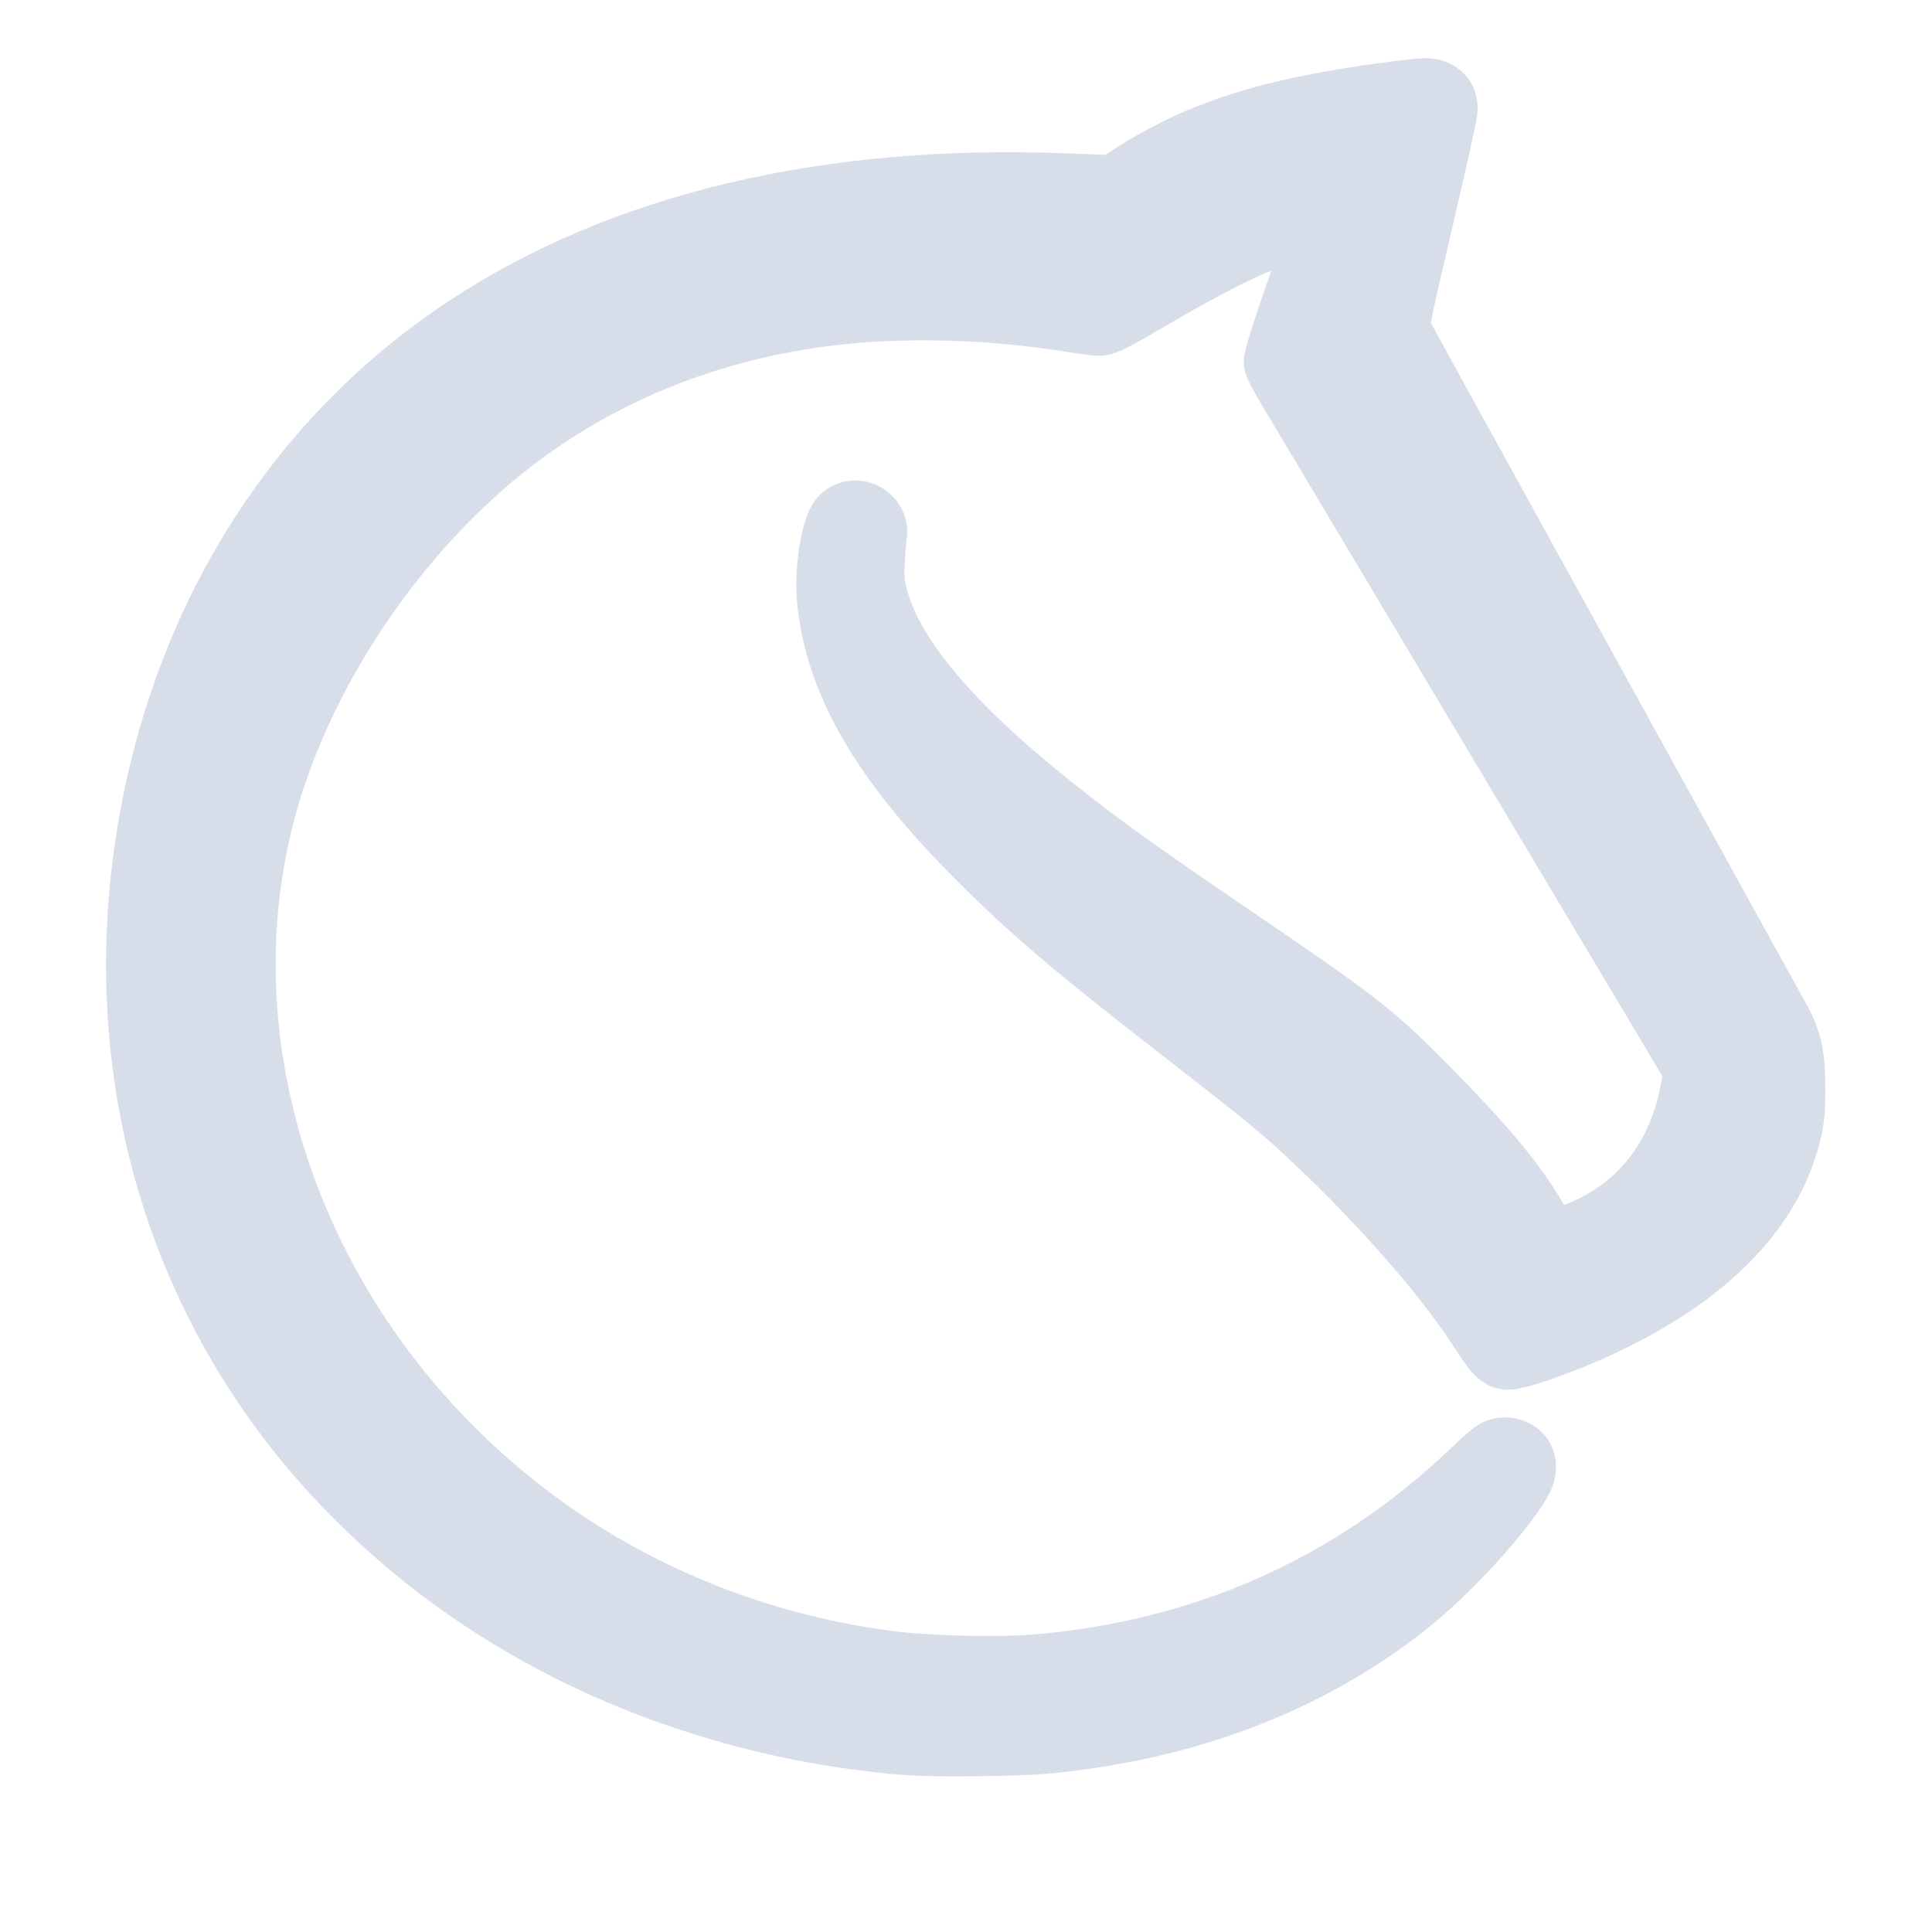
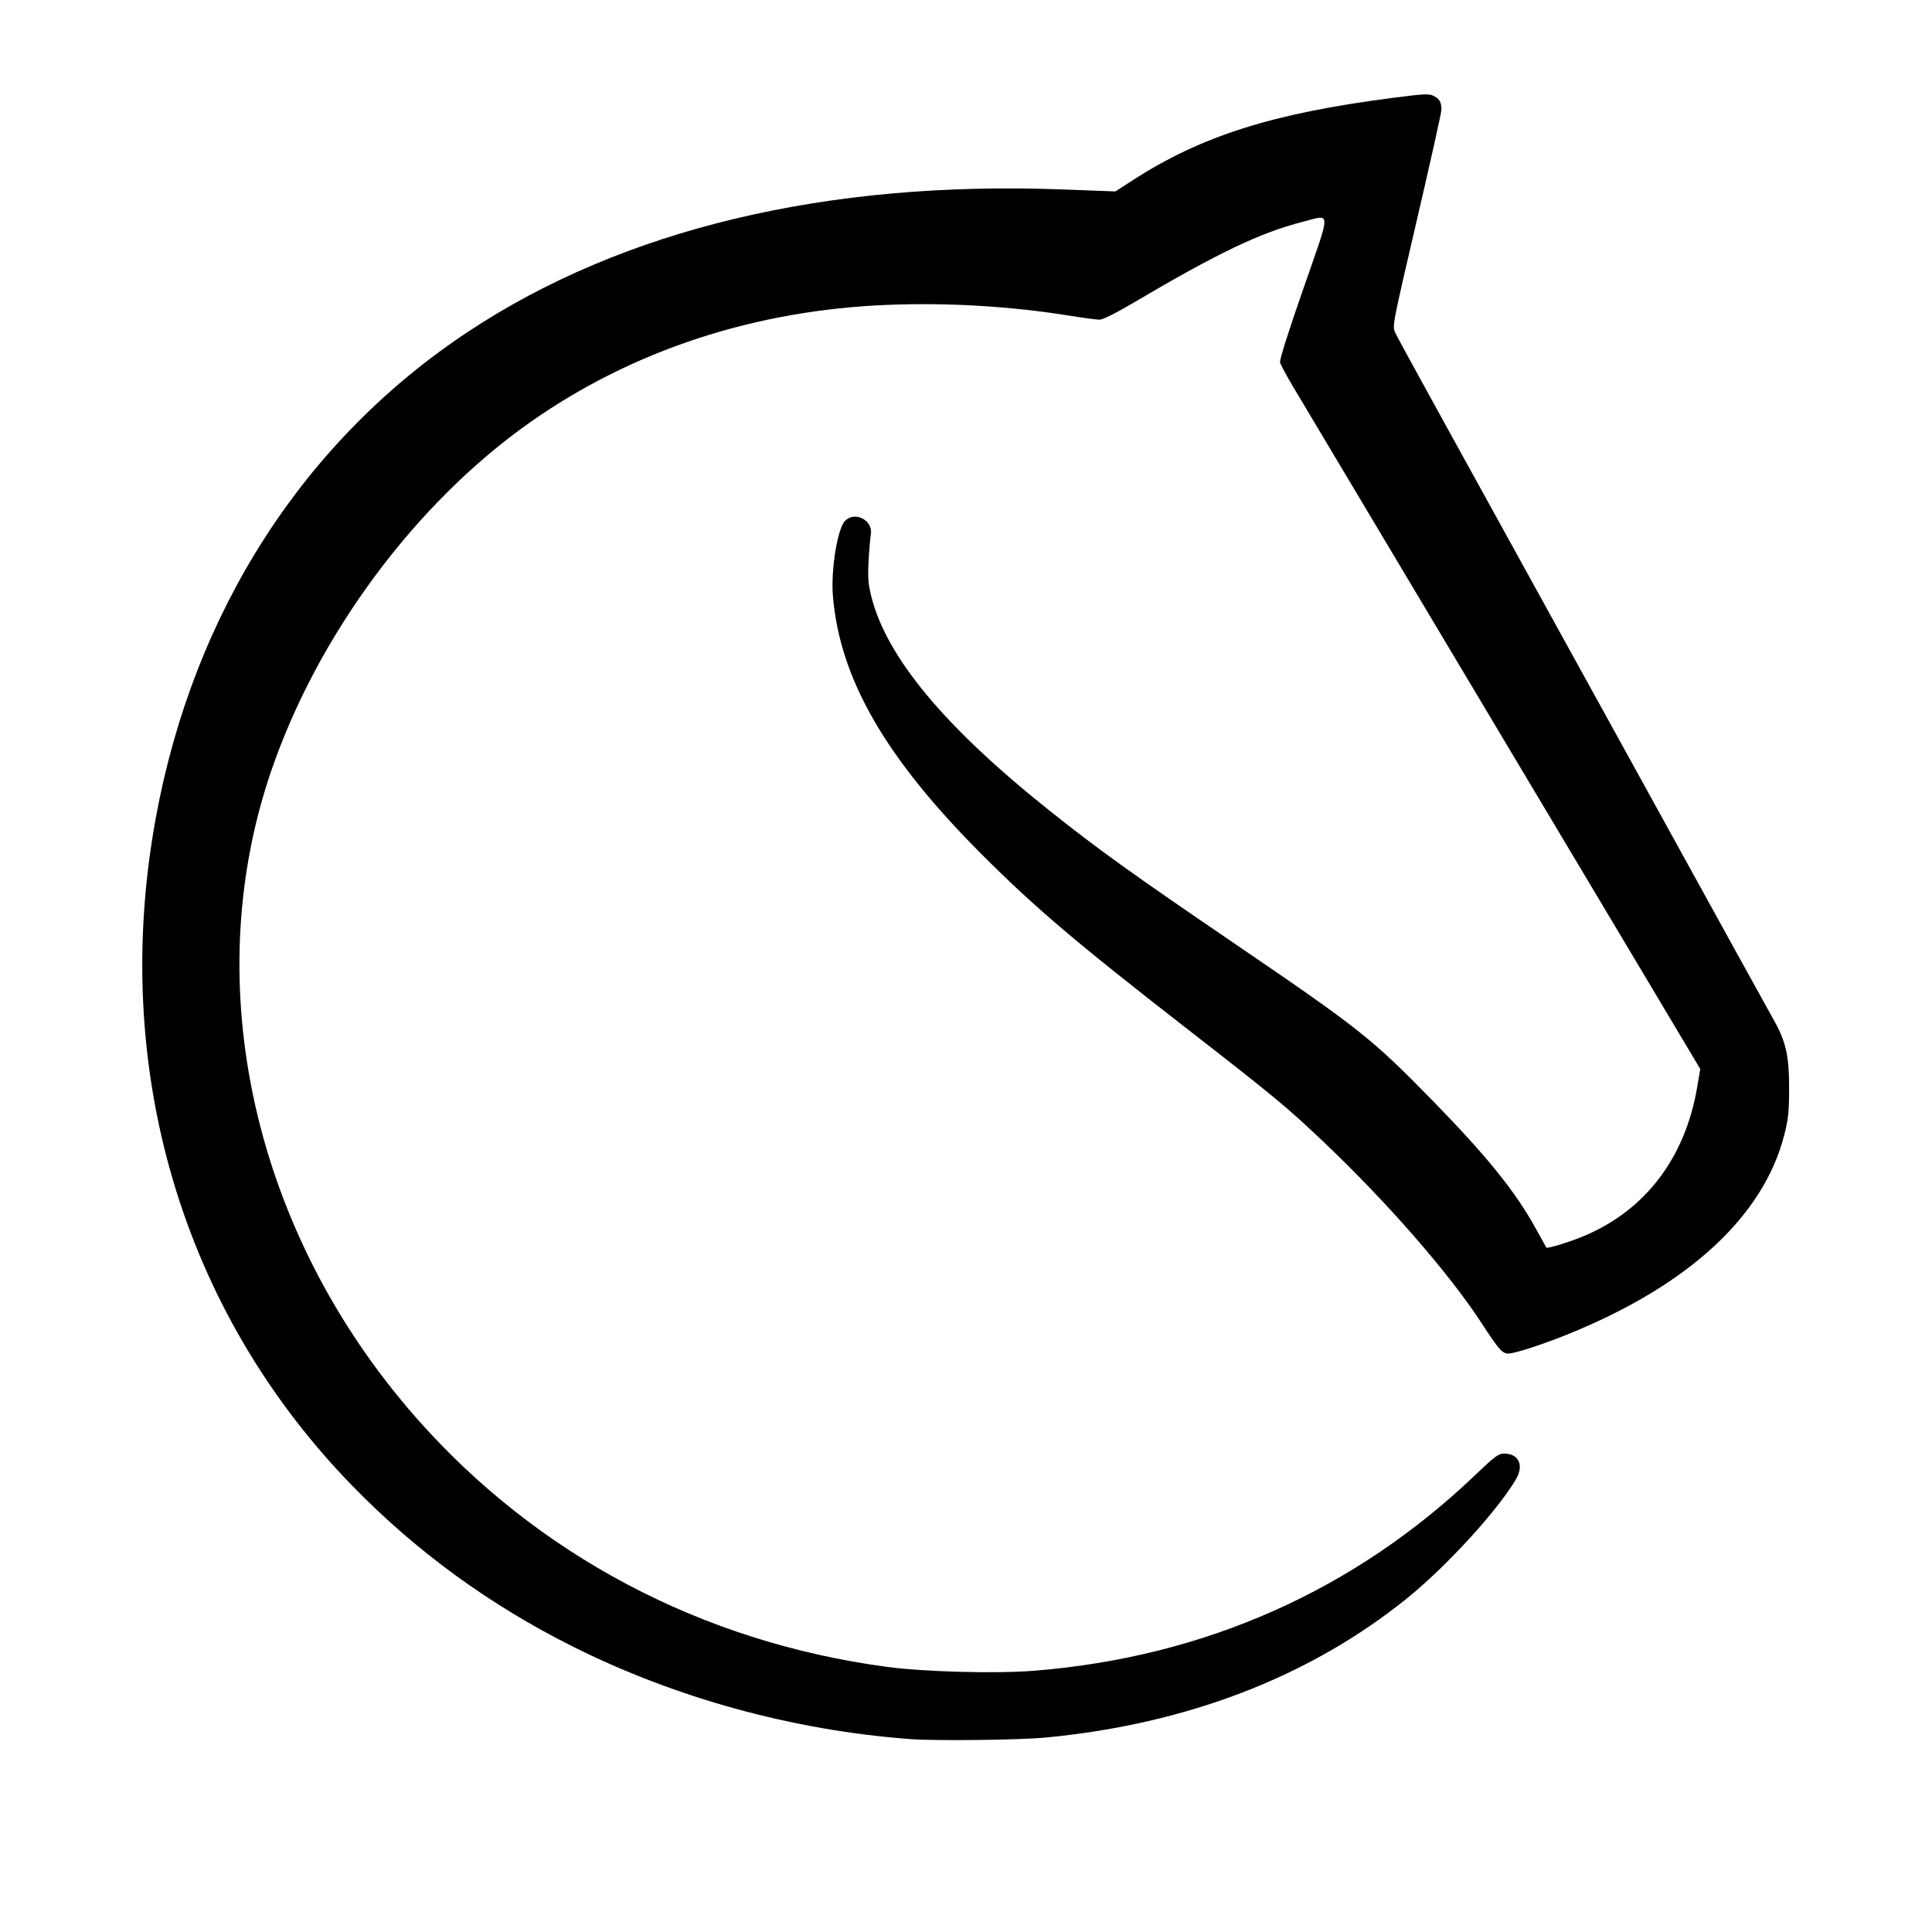
<svg xmlns="http://www.w3.org/2000/svg" width="80" height="80" viewBox="0 0 80 80" xml:space="preserve">
-   <path d="m37.656 74.009c-4.835-0.364-9.689-1.699-13.955-3.838-3.438-1.724-6.452-3.92-9.093-6.628-7.09-7.268-10.055-17.334-8.155-27.684 1.565-8.523 6.12-15.614 12.927-20.122 6.416-4.25 14.836-6.264 24.632-5.892l2.176 0.082 0.714-0.462c2.837-1.833 5.781-2.768 10.74-3.409 1.347-0.174 1.533-0.183 1.729-0.082 0.24 0.124 0.316 0.261 0.316 0.569 0 0.111-0.46 2.174-1.021 4.583-1.008 4.323-1.019 4.384-0.893 4.648 0.07 0.147 0.507 0.956 0.972 1.798 0.464 0.841 0.968 1.758 1.12 2.037 0.152 0.279 1.566 2.846 3.144 5.703 1.577 2.857 3.836 6.953 5.02 9.102 3.237 5.876 4.995 9.063 5.426 9.834 0.508 0.91 0.633 1.487 0.628 2.901-0.004 0.916-0.037 1.22-0.207 1.873-0.865 3.328-3.915 6.156-8.807 8.167-1.108 0.455-2.333 0.858-2.611 0.858-0.254 0-0.389-0.154-1.129-1.289-1.335-2.048-3.911-4.999-6.541-7.493-1.504-1.427-2.015-1.85-5.647-4.674-4.614-3.589-6.276-5.001-8.48-7.205-3.995-3.994-5.887-7.277-6.172-10.706-0.09-1.084 0.188-2.798 0.506-3.115 0.416-0.416 1.166-0.015 1.064 0.57-0.027 0.154-0.069 0.653-0.093 1.109-0.037 0.683-0.016 0.941 0.116 1.465 0.638 2.522 3.041 5.405 7.395 8.872 2.013 1.603 3.381 2.586 7.617 5.472 5.194 3.539 5.698 3.938 8.164 6.457 2.308 2.359 3.494 3.827 4.347 5.382 0.224 0.408 0.415 0.753 0.424 0.766 0.039 0.058 1.017-0.245 1.609-0.498 2.516-1.077 4.144-3.233 4.638-6.14l0.128-0.755-2.322-3.893c-1.277-2.141-2.963-4.966-3.746-6.276-2.126-3.557-10.258-17.183-10.81-18.114-0.264-0.445-0.499-0.884-0.522-0.977-0.025-0.102 0.355-1.304 0.967-3.058 1.159-3.321 1.159-3.066 0.003-2.771-1.788 0.456-3.527 1.286-7.057 3.371-0.714 0.422-1.252 0.69-1.385 0.69-0.119 0-0.648-0.07-1.176-0.155-2.474-0.399-5.062-0.556-7.56-0.46-5.523 0.213-10.604 1.878-14.844 4.863-4.762 3.353-8.833 8.853-10.751 14.524-2.991 8.841-0.681 19.066 6.03 26.696 4.991 5.674 11.828 9.293 19.487 10.315 1.578 0.211 4.539 0.288 6.12 0.161 7.051-0.569 13.253-3.326 18.267-8.121 0.792-0.757 0.944-0.87 1.174-0.87 0.61 0 0.834 0.481 0.495 1.061-0.763 1.302-2.905 3.639-4.538 4.953-4.024 3.236-9.086 5.184-14.924 5.743-1.109 0.106-4.573 0.145-5.655 0.064z" fill="#d8dee9" stroke="#d8dee9" stroke-width="3" transform="translate(0, -2)" />
+   <path d="m37.656 74.009c-4.835-0.364-9.689-1.699-13.955-3.838-3.438-1.724-6.452-3.92-9.093-6.628-7.09-7.268-10.055-17.334-8.155-27.684 1.565-8.523 6.12-15.614 12.927-20.122 6.416-4.25 14.836-6.264 24.632-5.892l2.176 0.082 0.714-0.462c2.837-1.833 5.781-2.768 10.74-3.409 1.347-0.174 1.533-0.183 1.729-0.082 0.24 0.124 0.316 0.261 0.316 0.569 0 0.111-0.46 2.174-1.021 4.583-1.008 4.323-1.019 4.384-0.893 4.648 0.07 0.147 0.507 0.956 0.972 1.798 0.464 0.841 0.968 1.758 1.12 2.037 0.152 0.279 1.566 2.846 3.144 5.703 1.577 2.857 3.836 6.953 5.02 9.102 3.237 5.876 4.995 9.063 5.426 9.834 0.508 0.91 0.633 1.487 0.628 2.901-0.004 0.916-0.037 1.22-0.207 1.873-0.865 3.328-3.915 6.156-8.807 8.167-1.108 0.455-2.333 0.858-2.611 0.858-0.254 0-0.389-0.154-1.129-1.289-1.335-2.048-3.911-4.999-6.541-7.493-1.504-1.427-2.015-1.85-5.647-4.674-4.614-3.589-6.276-5.001-8.48-7.205-3.995-3.994-5.887-7.277-6.172-10.706-0.09-1.084 0.188-2.798 0.506-3.115 0.416-0.416 1.166-0.015 1.064 0.57-0.027 0.154-0.069 0.653-0.093 1.109-0.037 0.683-0.016 0.941 0.116 1.465 0.638 2.522 3.041 5.405 7.395 8.872 2.013 1.603 3.381 2.586 7.617 5.472 5.194 3.539 5.698 3.938 8.164 6.457 2.308 2.359 3.494 3.827 4.347 5.382 0.224 0.408 0.415 0.753 0.424 0.766 0.039 0.058 1.017-0.245 1.609-0.498 2.516-1.077 4.144-3.233 4.638-6.14l0.128-0.755-2.322-3.893c-1.277-2.141-2.963-4.966-3.746-6.276-2.126-3.557-10.258-17.183-10.81-18.114-0.264-0.445-0.499-0.884-0.522-0.977-0.025-0.102 0.355-1.304 0.967-3.058 1.159-3.321 1.159-3.066 0.003-2.771-1.788 0.456-3.527 1.286-7.057 3.371-0.714 0.422-1.252 0.69-1.385 0.69-0.119 0-0.648-0.07-1.176-0.155-2.474-0.399-5.062-0.556-7.56-0.46-5.523 0.213-10.604 1.878-14.844 4.863-4.762 3.353-8.833 8.853-10.751 14.524-2.991 8.841-0.681 19.066 6.03 26.696 4.991 5.674 11.828 9.293 19.487 10.315 1.578 0.211 4.539 0.288 6.12 0.161 7.051-0.569 13.253-3.326 18.267-8.121 0.792-0.757 0.944-0.87 1.174-0.87 0.61 0 0.834 0.481 0.495 1.061-0.763 1.302-2.905 3.639-4.538 4.953-4.024 3.236-9.086 5.184-14.924 5.743-1.109 0.106-4.573 0.145-5.655 0.064z" stroke-width="3" transform="translate(0, -2)" />
</svg>
